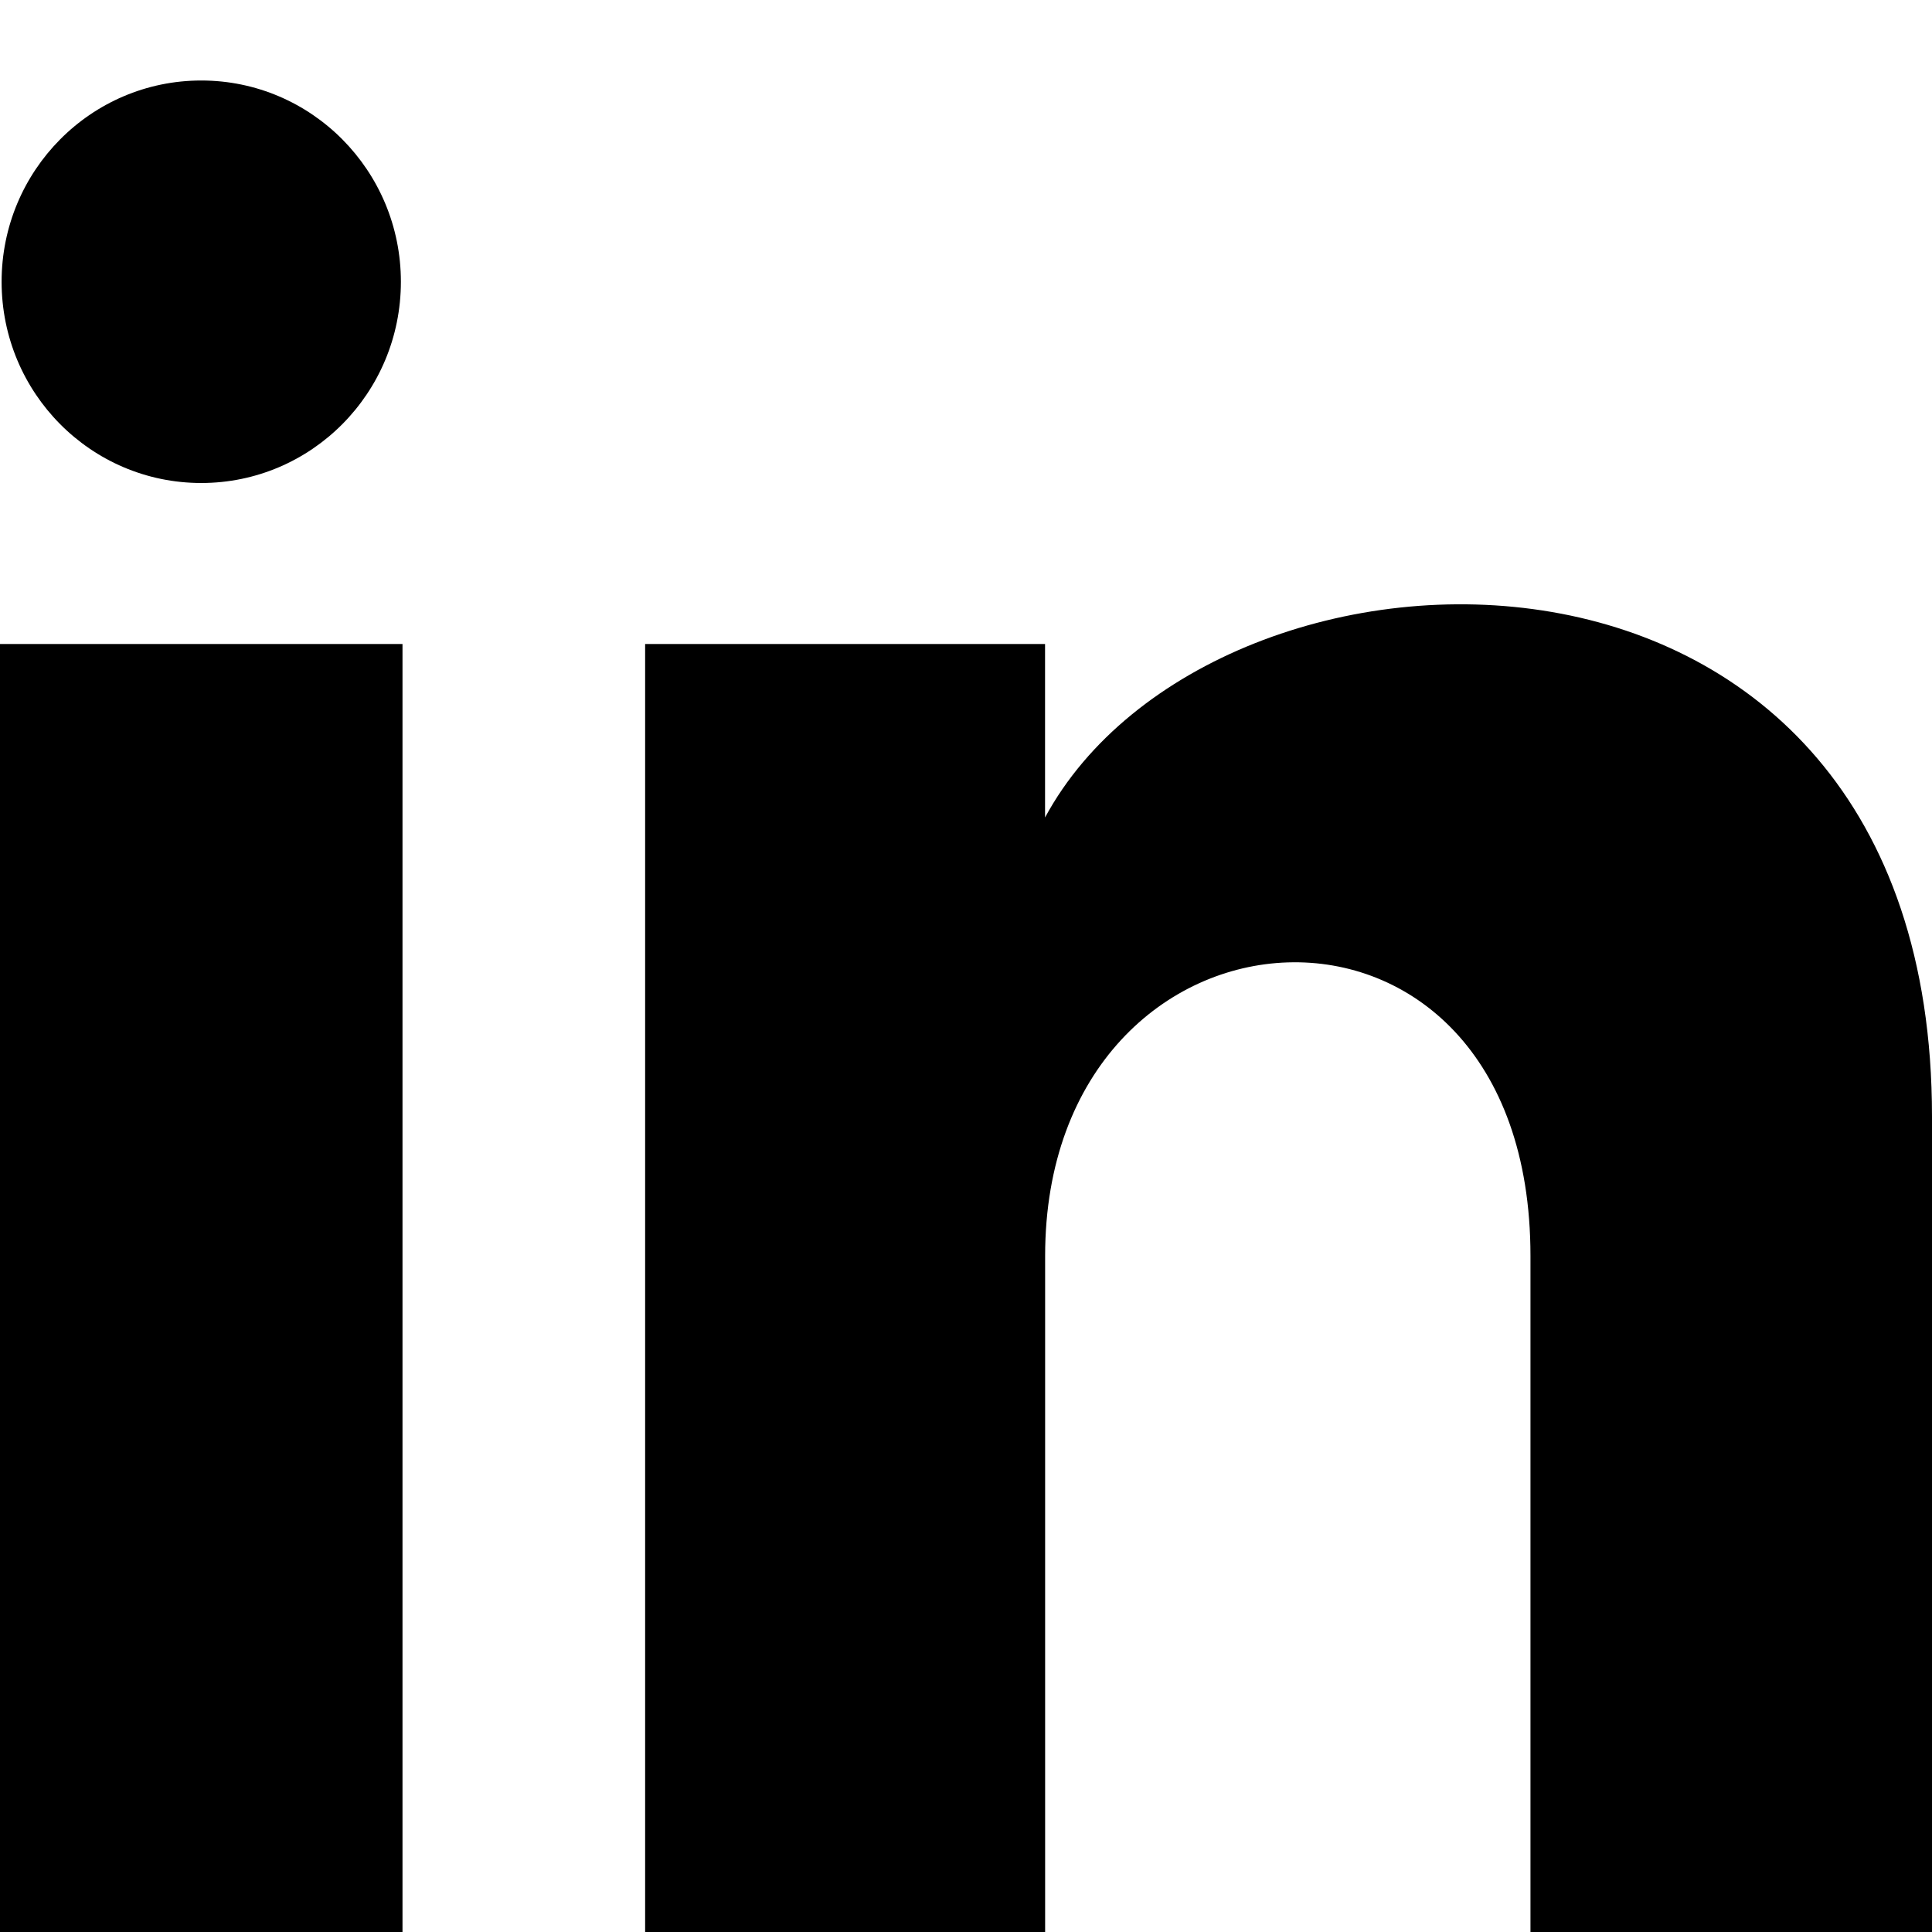
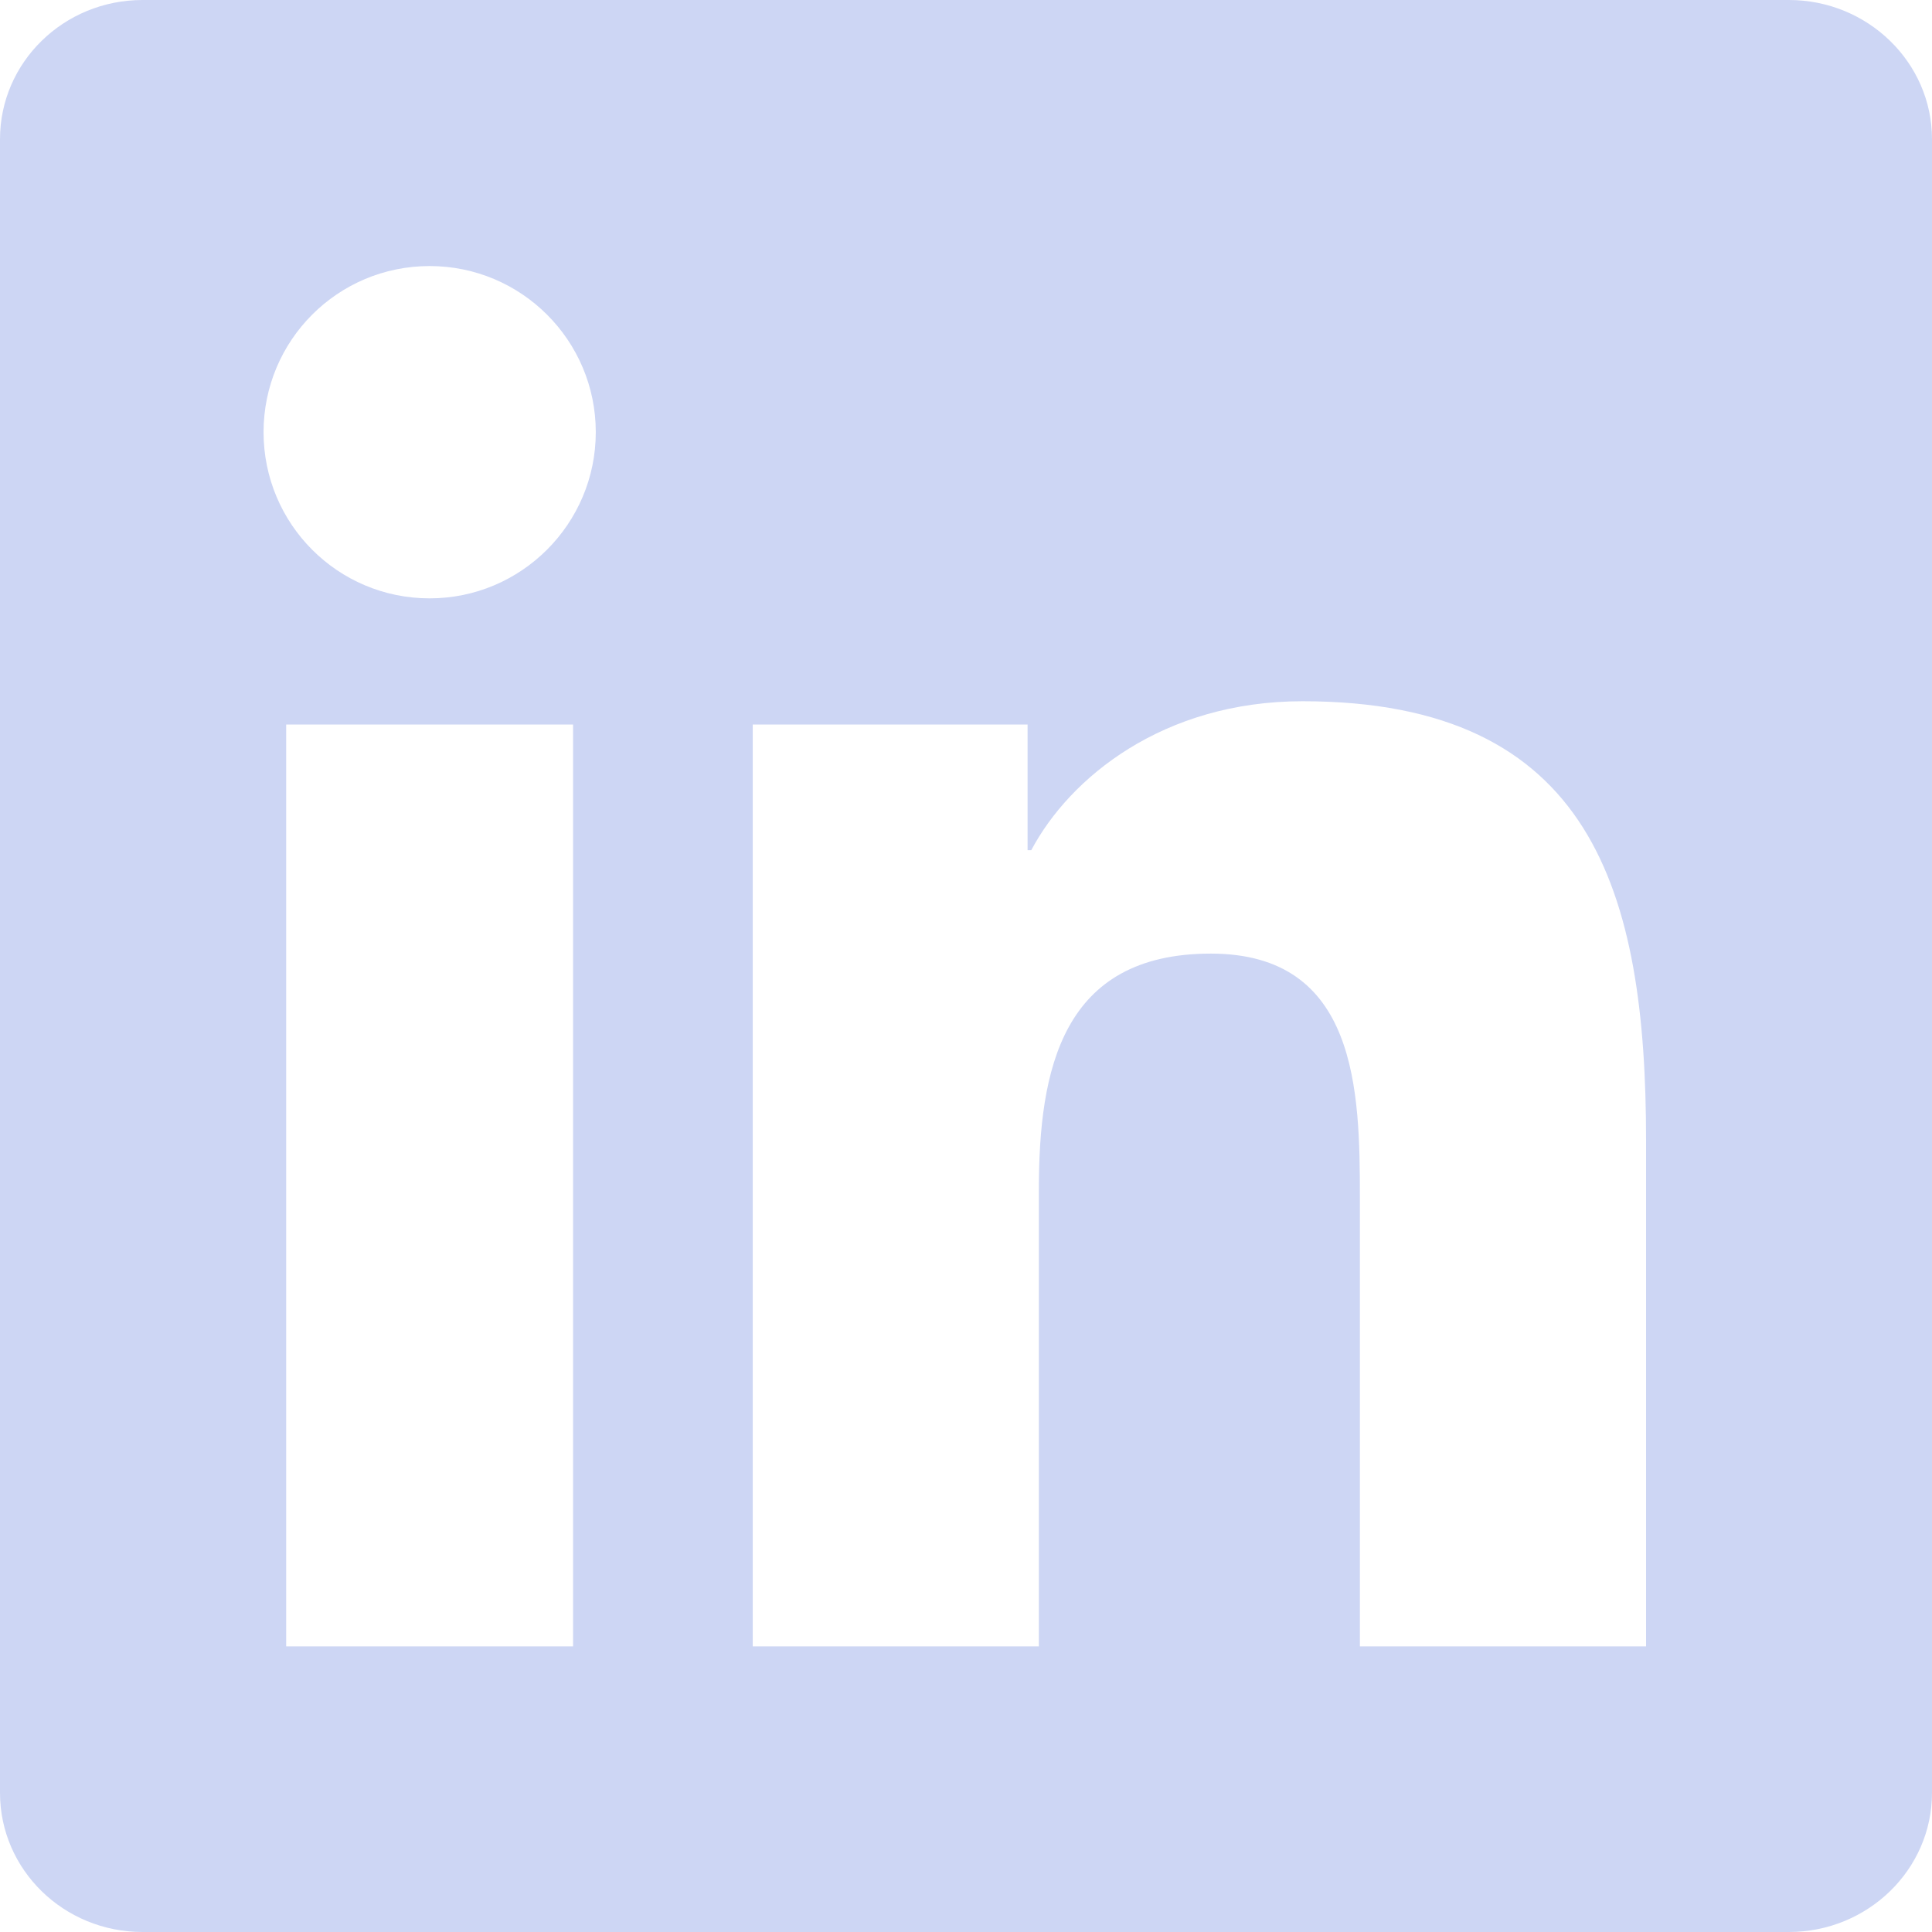
- <svg xmlns="http://www.w3.org/2000/svg" className="h-5 w-5" fill="currentColor" viewBox="0 0 24 24">
-   <path d="M4.98 3.5c0 1.381-1.11 2.5-2.48 2.5s-2.48-1.119-2.48-2.5c0-1.38 1.11-2.5 2.48-2.5s2.48 1.12 2.48 2.5zm.02 4.5h-5v16h5v-16zm7.982 0h-4.968v16h4.969v-8.399c0-4.67 6.029-5.052 6.029 0v8.399h4.988v-10.131c0-7.88-8.922-7.593-11.018-3.714v-2.155z" />
+ <svg xmlns="http://www.w3.org/2000/svg" fill="#cdd6f4" role="img" viewBox="0 0 24 24">
+   <path d="M20.447 20.452h-3.554v-5.569c0-1.328-.027-3.037-1.852-3.037-1.853 0-2.136 1.445-2.136 2.939v5.667H9.351V9h3.414v1.561h.046c.477-.9 1.637-1.85 3.37-1.85 3.601 0 4.267 2.37 4.267 5.455v6.286zM5.337 7.433c-1.144 0-2.063-.926-2.063-2.065 0-1.138.92-2.063 2.063-2.063 1.14 0 2.064.925 2.064 2.063 0 1.139-.925 2.065-2.064 2.065zm1.782 13.019H3.555V9h3.564v11.452zM22.225 0H1.771C.792 0 0 .774 0 1.729v20.542C0 23.227.792 24 1.771 24h20.451C23.2 24 24 23.227 24 22.271V1.729C24 .774 23.2 0 22.222 0h.003z" />
</svg>
